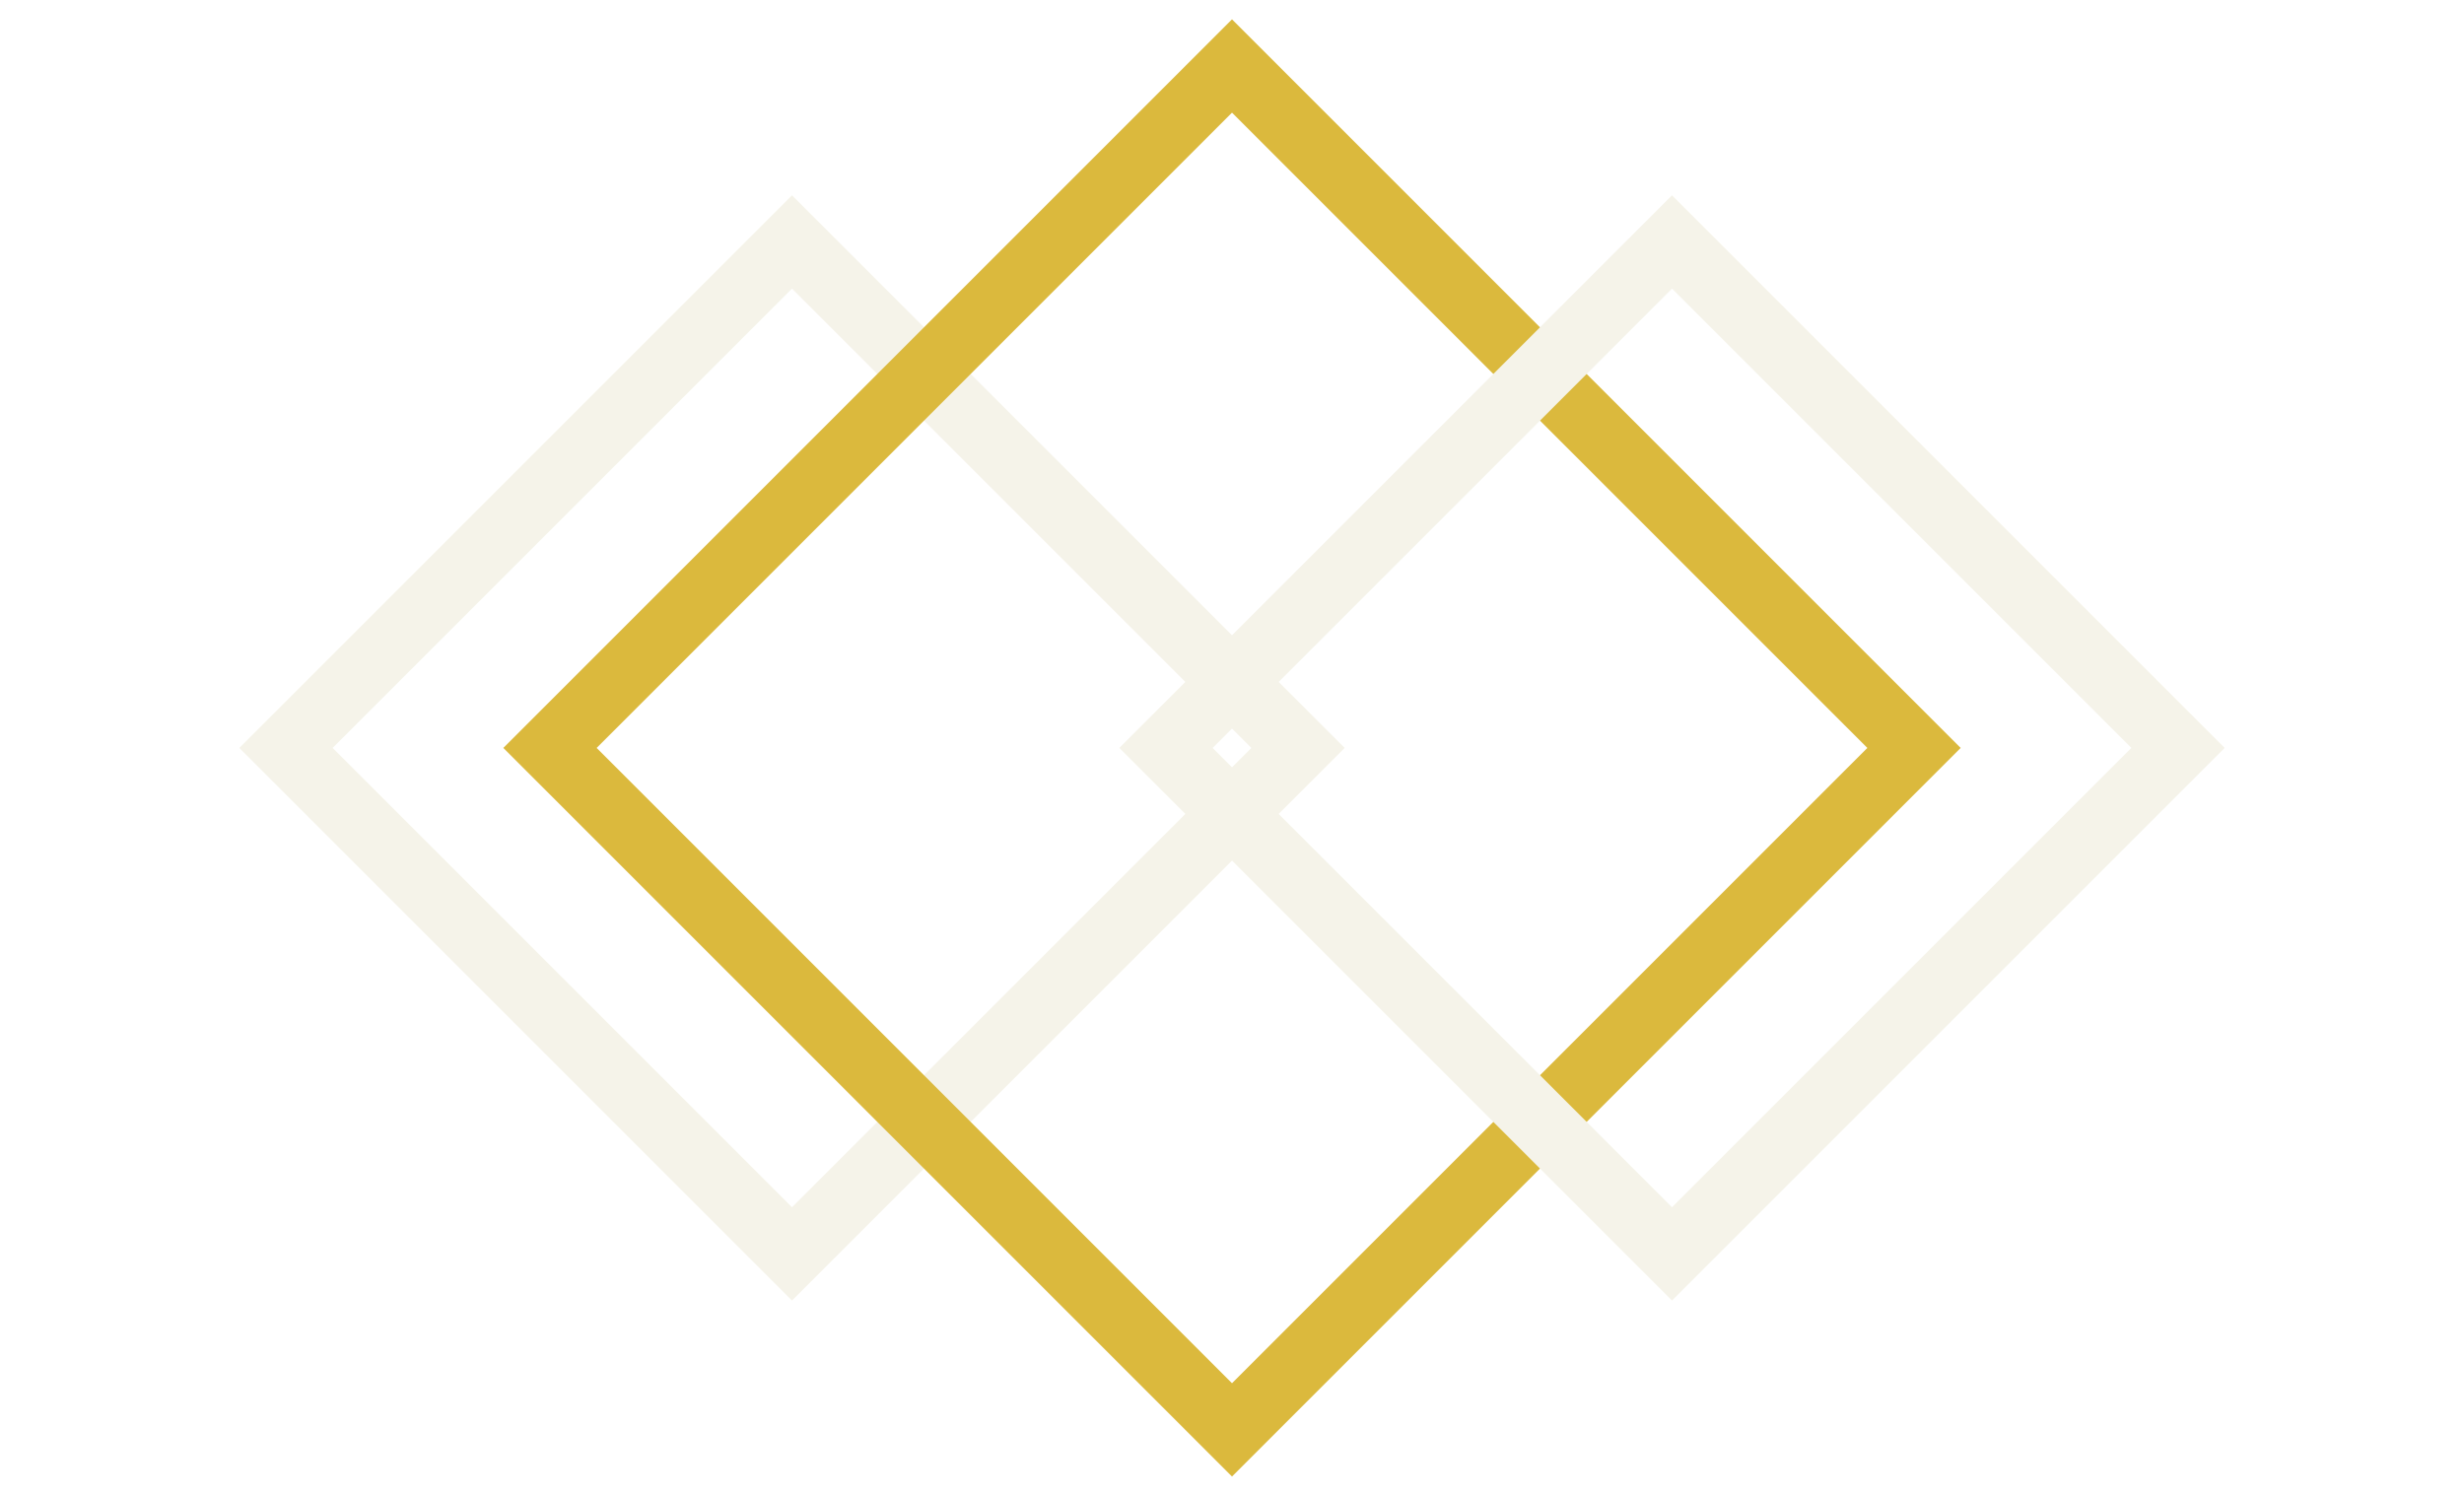
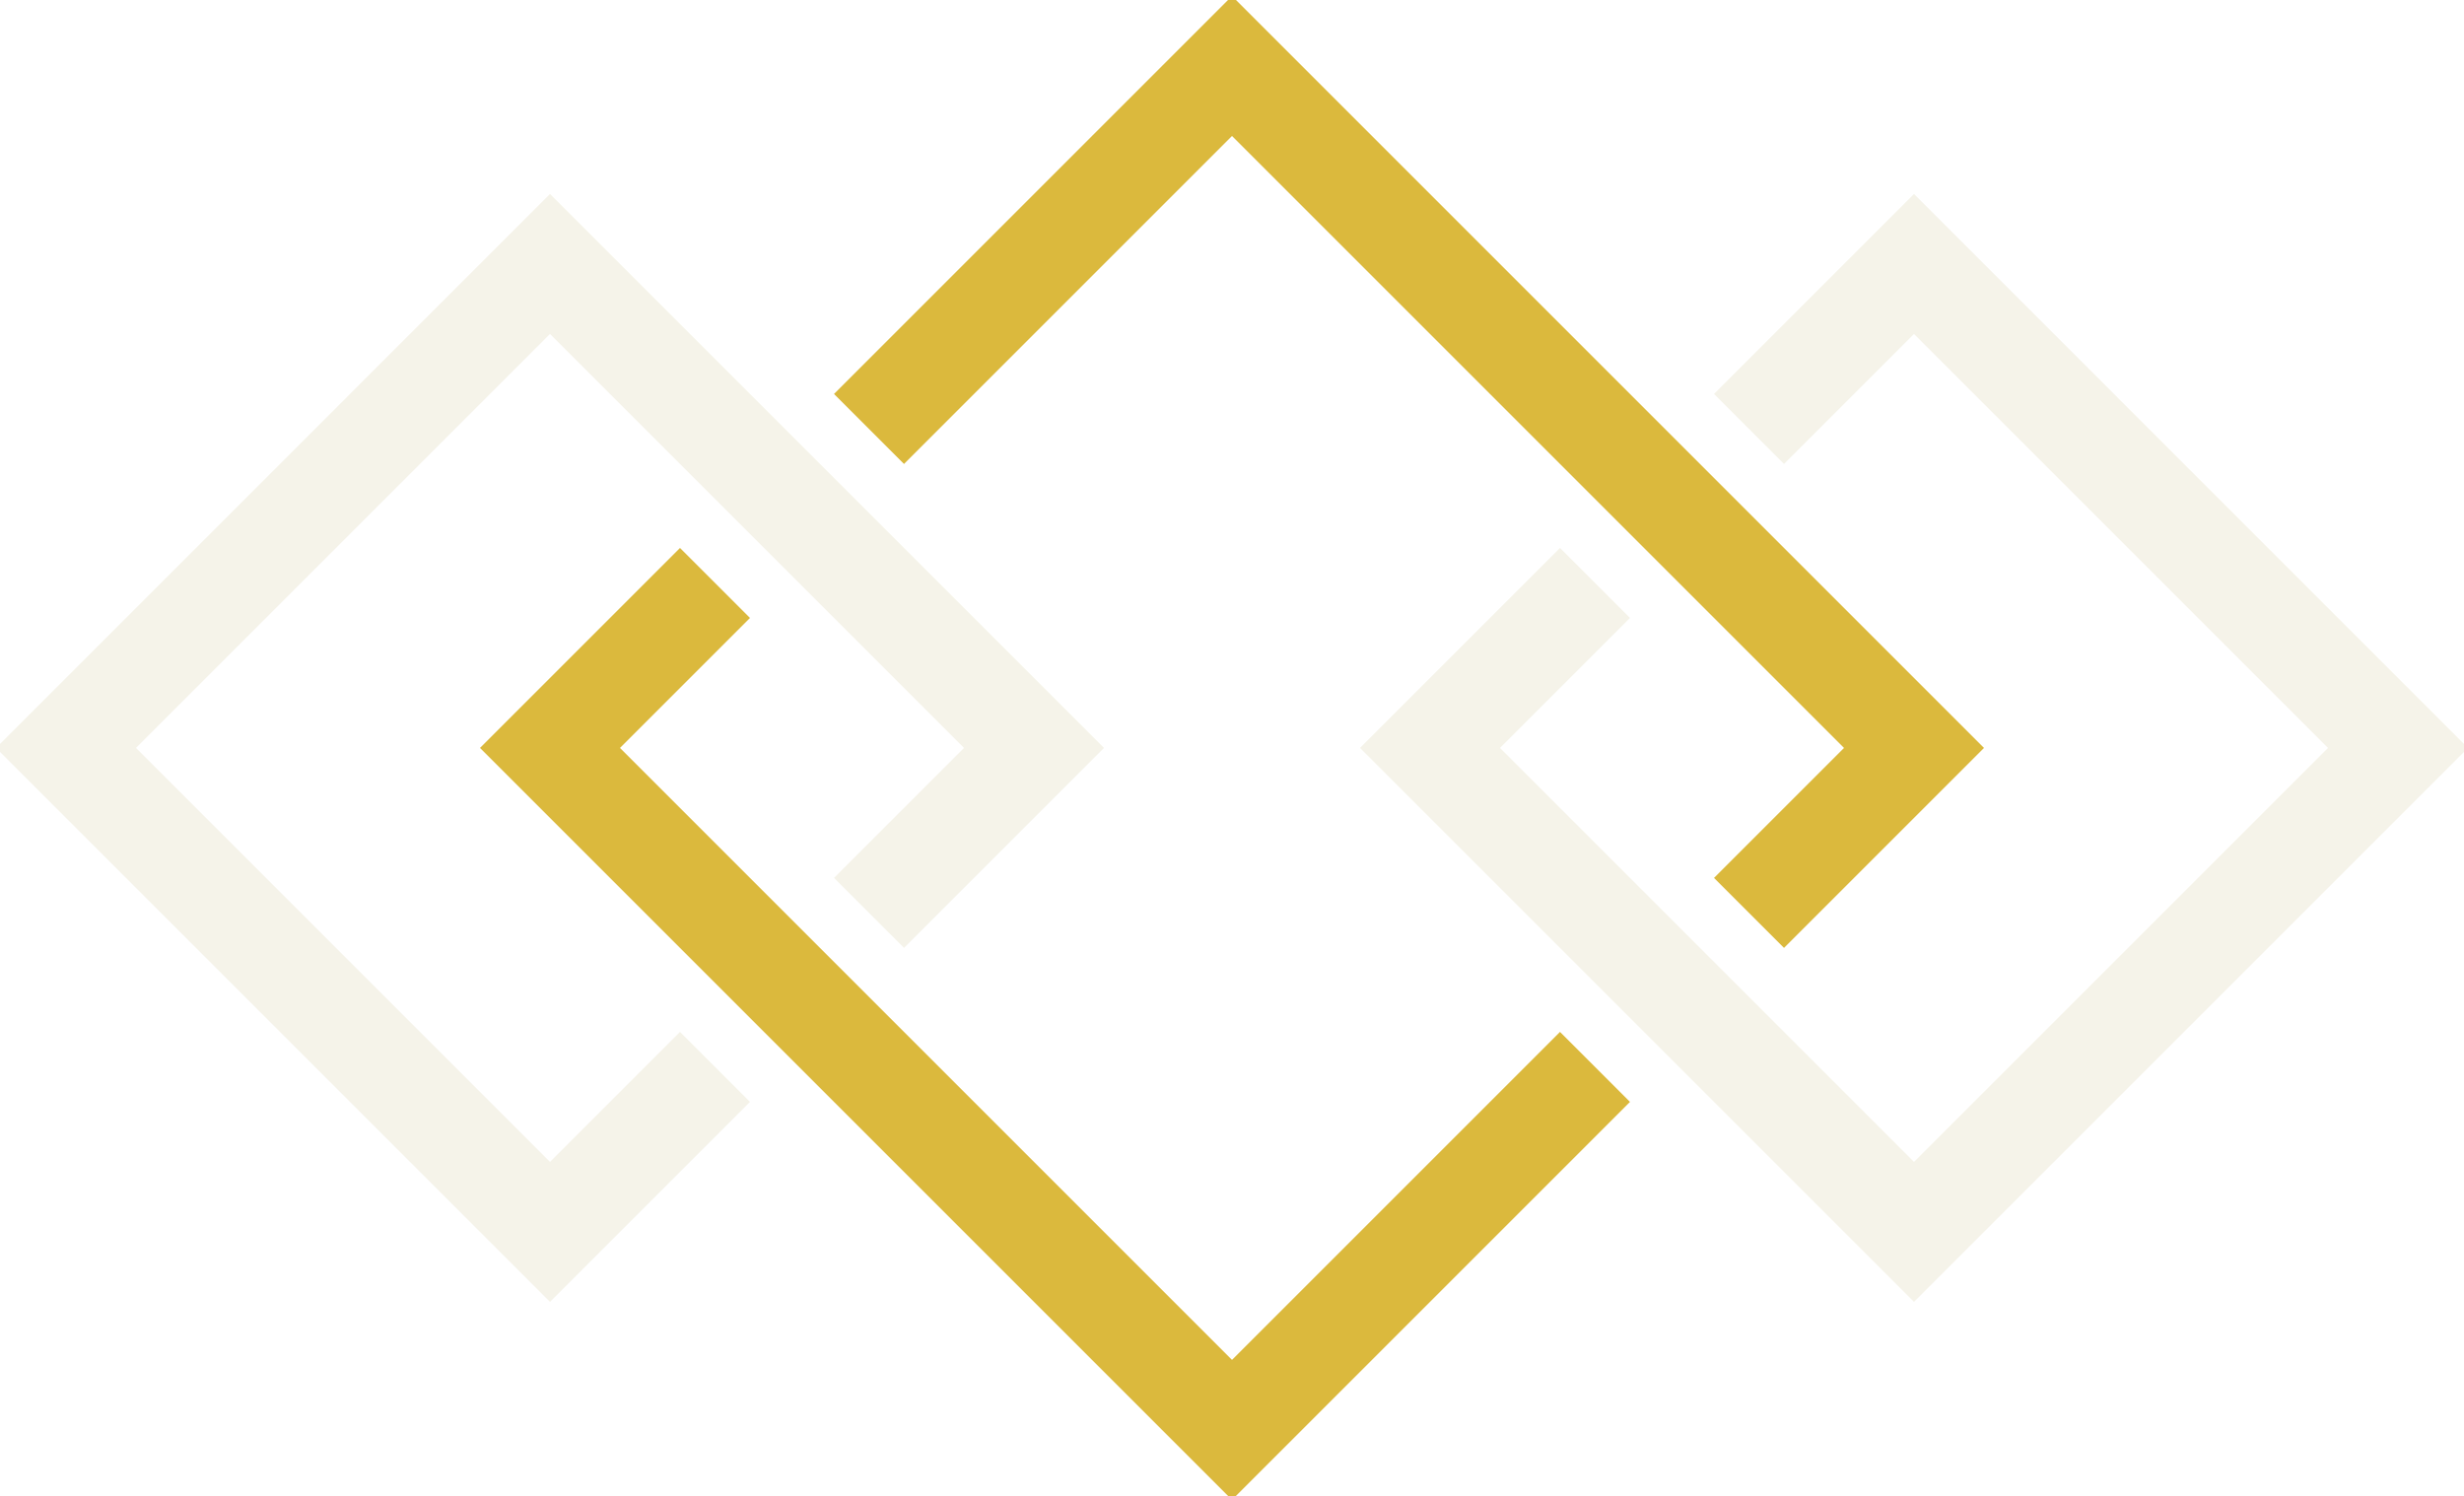
- <svg xmlns="http://www.w3.org/2000/svg" viewBox="0 0 112 68" fill="none">
-   <path d="M36 11 13 34l23 23 23-23Z" stroke="#f5f3e9" stroke-width="3" />
-   <path d="m56 3 31 31-31 31-31-31Z" stroke="#dbb93d" stroke-width="3" />
-   <path d="M76 11 53 34l23 23 23-23Z" stroke="#f5f3e9" stroke-width="3" />
+ <svg xmlns="http://www.w3.org/2000/svg" viewBox="0 0 112 68" fill="none" stroke-width="4.5" stroke-linejoin="miter" stroke-linecap="butt">
+   <path d="m32.5 26.5-7.5 7.5 31 31 16.5-16.5M79.5 41.5 87 34 56 3 39.5 19.5" stroke="#dbb93d" />
+   <path d="M32.5 48.5 25 56 3 34l22-22 22 22-7.5 7.5M79.5 19.5 87 12l22 22-22 22-22-22 7.5-7.5" stroke="#f5f3e9" />
</svg>
